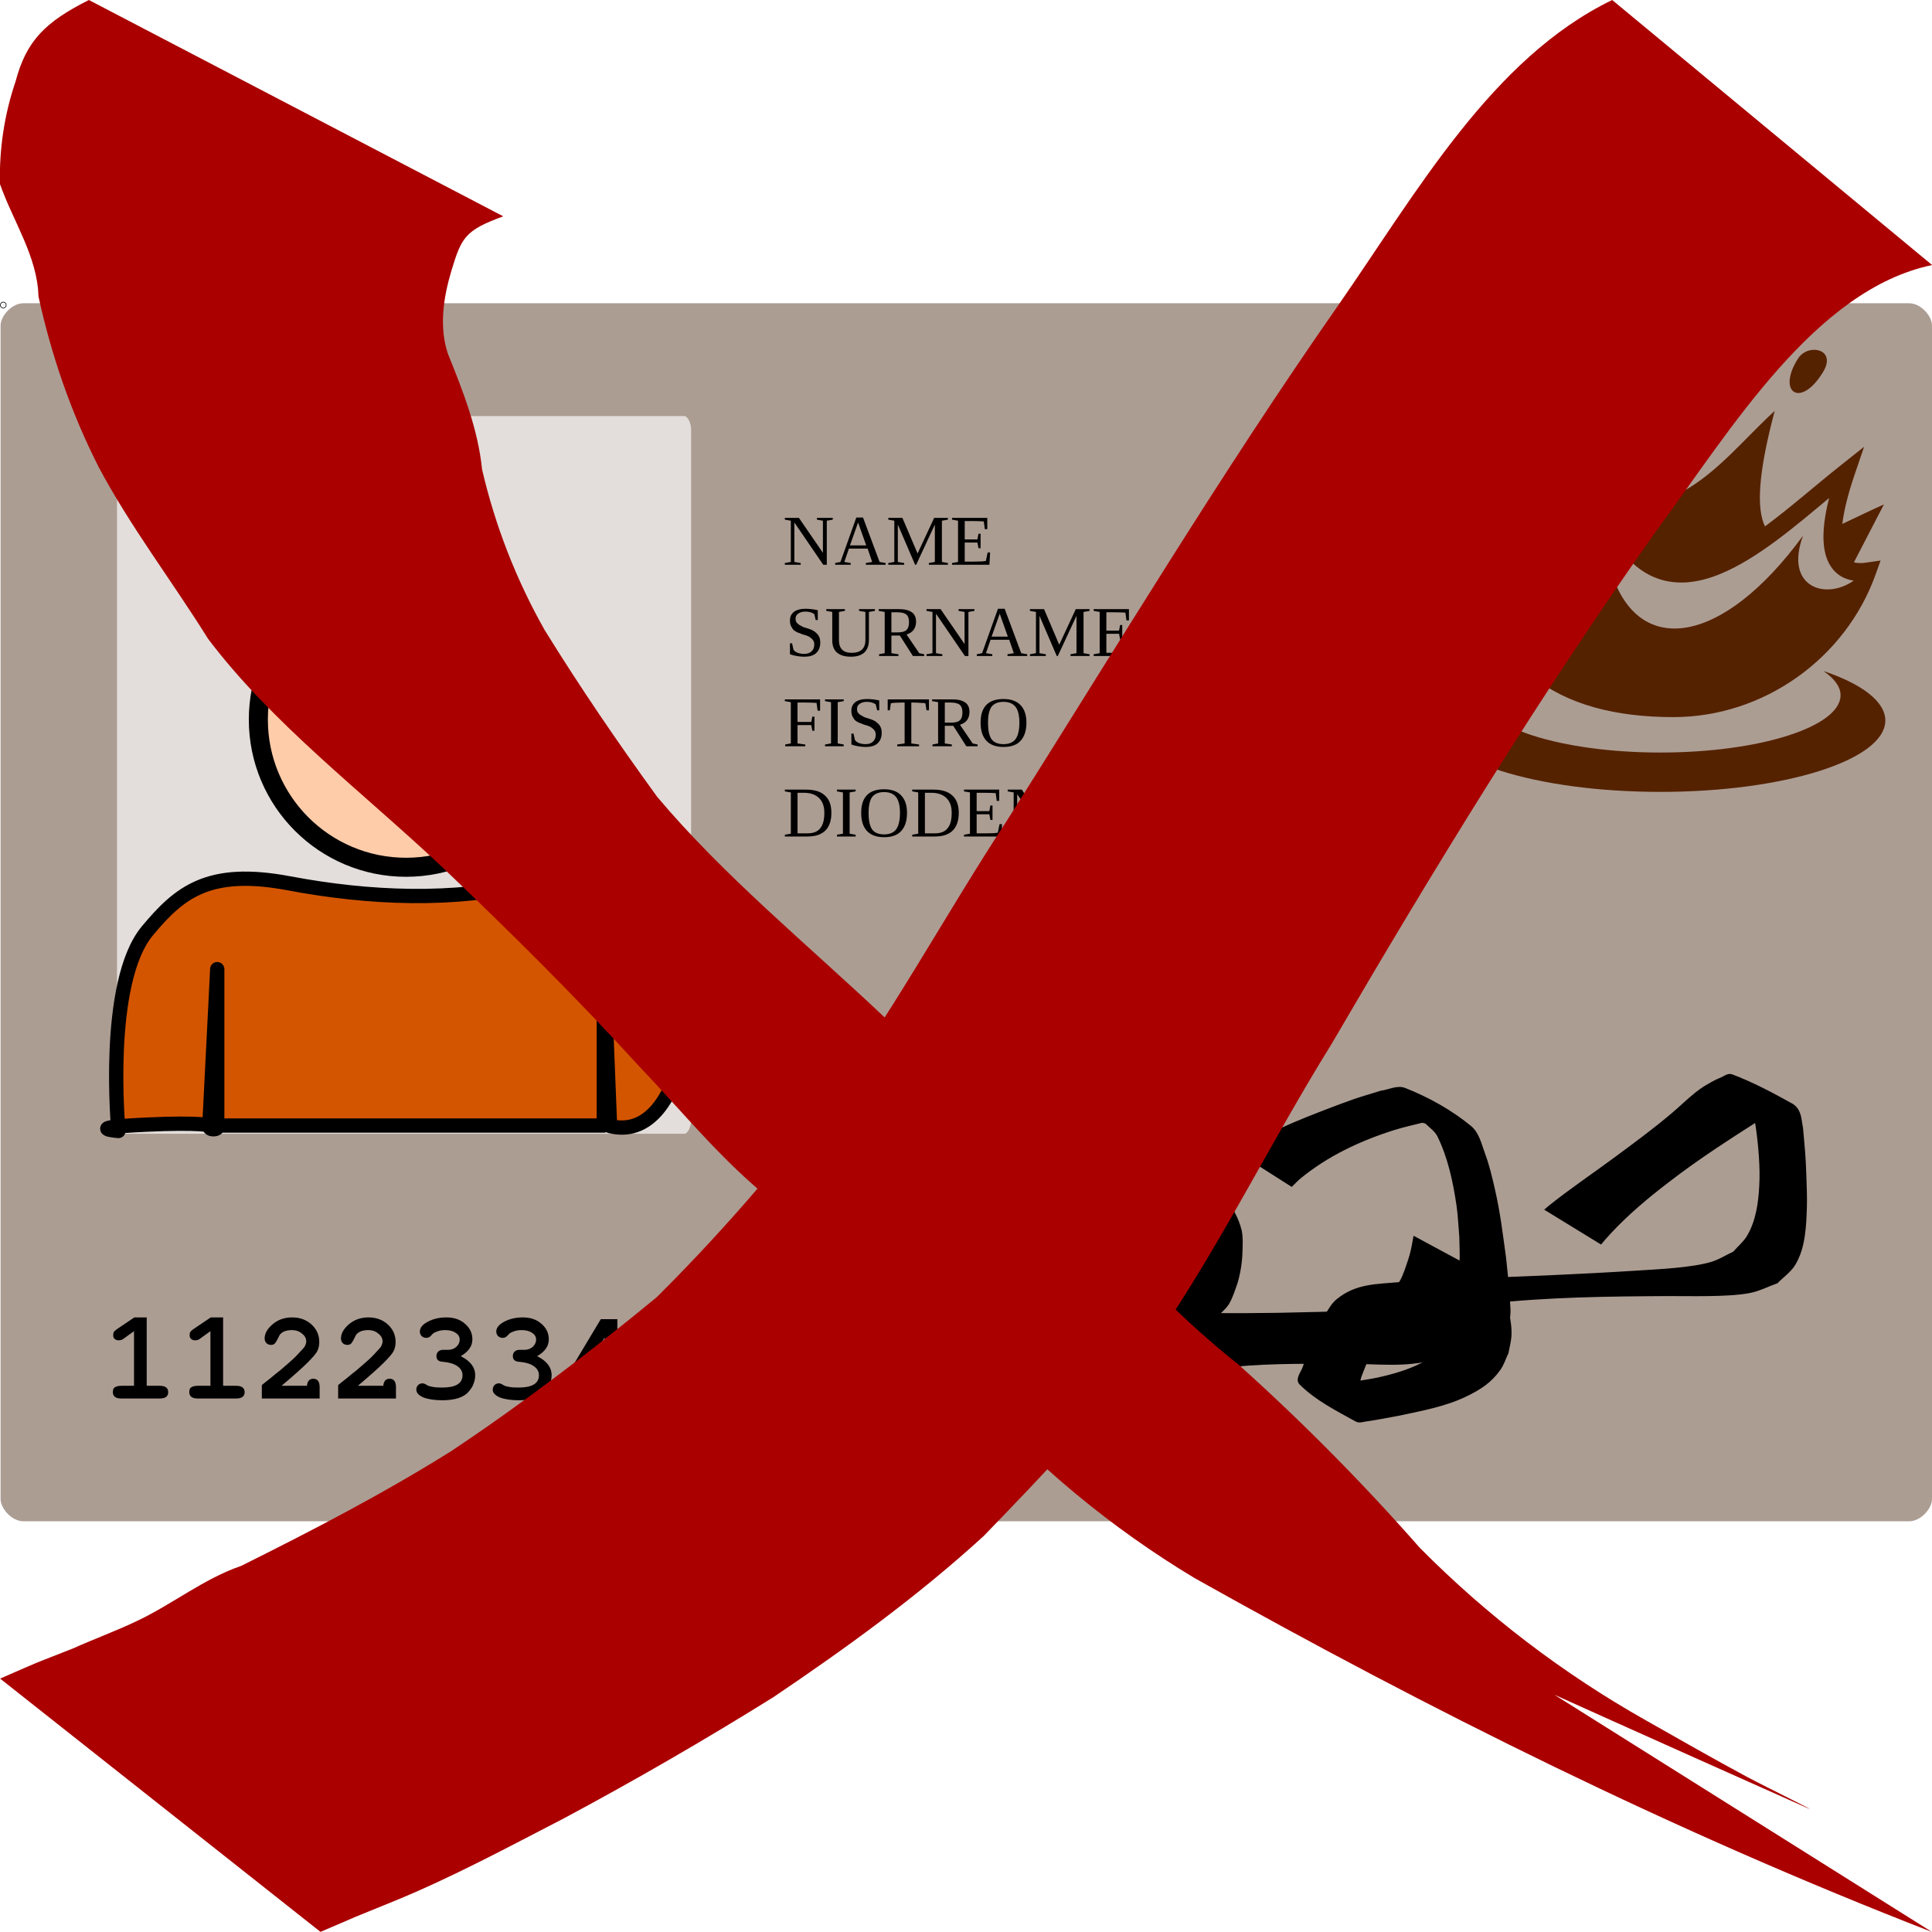
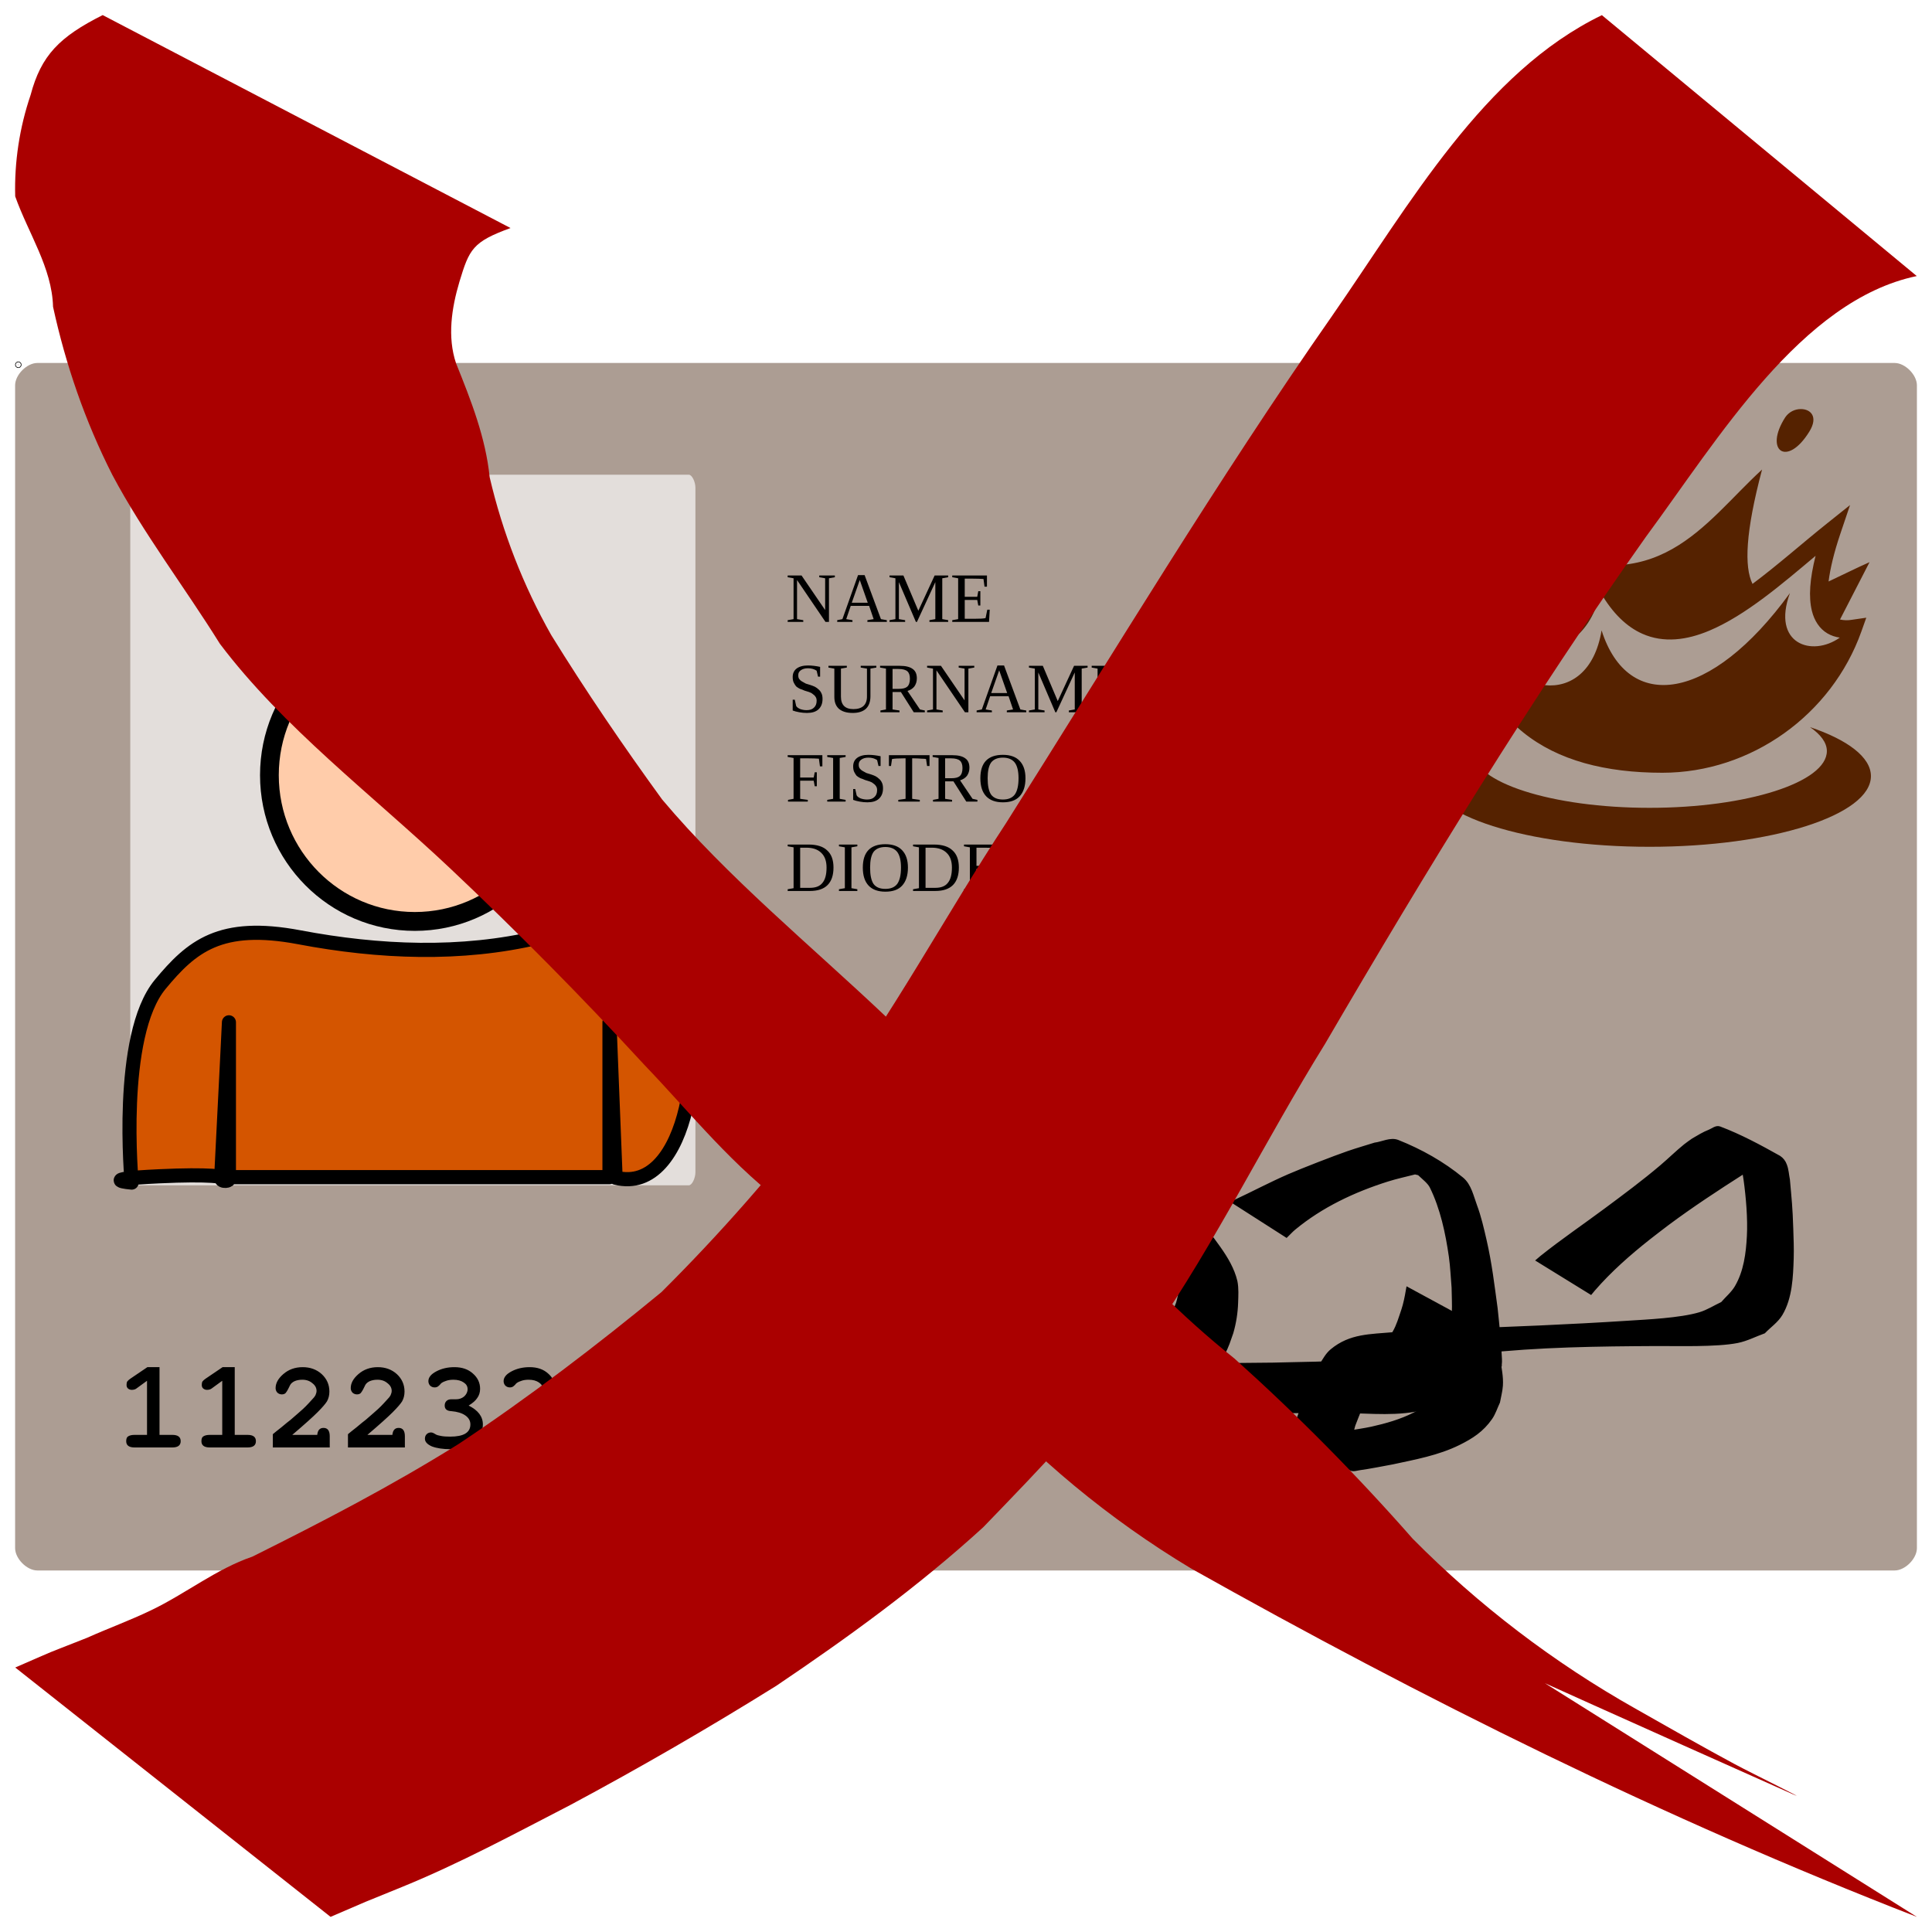
- <svg xmlns="http://www.w3.org/2000/svg" viewBox="0 0 16.933 16.933">
-   <g transform="translate(.025 2.71)">
-     <g transform="translate(-.02 -.052) scale(.19776)">
-       <circle cx=".119" cy=".079" r=".012" fill="#500" stroke="#000" stroke-width=".265" />
-       <path fill="#ac9d93" d="M1 0C.529 0 0 .529 0 1v51.98c0 .471.529 1 1 1h83.6c.471 0 1-.529 1-1V1c0-.471-.529-1-1-1z" />
-       <text xml:space="preserve" x="34.663" y="19.633" stroke-width=".265" font-size="3.175">
-         <tspan x="34.663" y="19.633">FISTRO</tspan>
-       </text>
-       <text xml:space="preserve" x="34.663" y="23.634" stroke-width=".265" font-size="3.175" transform="scale(1.00002 .99998)">
-         <tspan x="34.663" y="23.634">DIODENARL</tspan>
-       </text>
-       <path fill="#e3dedb" d="M5.457 5c-.14 0-.297.311-.297.59v30.627c0 .278.157.59.297.59h24.85c.14 0 .298-.312.298-.59V5.589c0-.278-.158-.589-.298-.589Z" />
-       <text xml:space="preserve" x="34.922" y="10.25" fill="#ac9d93" stroke-width=".265" font-size="3.175">
-         <tspan x="34.922" y="10.25">NBAM</tspan>
-       </text>
-       <text xml:space="preserve" x="34.663" y="11.592" stroke-width=".265" font-size="3.175">
-         <tspan x="34.663" y="11.592">NAME</tspan>
-       </text>
-       <text xml:space="preserve" x="34.766" y="15.633" stroke-width=".265" font-size="3.175">
-         <tspan x="34.766" y="15.633">SURNAME</tspan>
-       </text>
-       <text xml:space="preserve" x="4.507" y="48.537" stroke-width=".265" font-size="5.644">
-         <tspan x="4.507" y="48.537" font-family="FreeMono" font-weight="700" style="-inkscape-font-specification:&quot;FreeMono Bold&quot;">11223344J</tspan>
-       </text>
-       <g stroke="#000" stroke-linecap="round" stroke-linejoin="round" transform="translate(-13.296 9.9) scale(.39537)">
-         <circle cx="79.081" cy="21.625" r="16.557" fill="#fca" stroke-width="2.135" />
-         <path fill="#d45500" stroke-width="1.602" d="M46.84 67.743s-4.33-.364 3.126-.712c11.62-.54 7.01 1.22 7.062.198.655-12.785.887-17.627.887-17.627V67.13h43.333V49.602l.702 17.59c8.323 2.078 10.67-15.503 7.01-22.428-2.562-4.847-6.902-6.883-15.737-4.788-8.835 2.095-18.242 1.704-27.284 0-9.041-1.703-12.28 1.049-15.85 5.33-4.84 5.803-3.249 22.437-3.249 22.437z" />
-       </g>
-       <path fill="#520" d="M69.67 1.655a.876.876 0 0 0-.5.161c-.613.435-.912 1.771.463 2.985-.037.976 1.752 1.152 1.042-.284.645-1.907-.23-2.87-1.004-2.862zm10.707.408a.847.847 0 0 0-.704.368c-.97 1.498.08 2.262 1.086.637.413-.667.051-1.006-.382-1.005zm-1.75 2.708c-2.66 2.427-4.657 5.906-10.389 3.453.78 2.282-.284 3.033-1.313 3.254a4.91 4.91 0 0 1-1.065-1.036l-.809-1.054.11 1.333c.216 2.627 1.157 4.567 2.718 5.818 1.56 1.251 3.697 1.802 6.26 1.802 4.001 0 7.625-2.599 8.958-6.315l.224-.625-.646.093a1.37 1.37 0 0 1-.537-.012l1.329-2.566c-.6.262-1.231.58-1.844.864.072-.569.24-1.286.533-2.145l.433-1.275-1.045.83c-1.068.847-2.216 1.86-3.346 2.698-.376-.762-.32-2.307.43-5.117zM64.203 6.716c-.372 0-.755.49-.658.968.259 1.268 1.502.904 1.21-.33-.109-.461-.328-.638-.552-.638zm16.835 1.916c-.26 1.03-.322 1.836-.165 2.468.108.435.346.798.695 1.002.171.1.36.163.56.191-1.254.883-3.083.282-2.245-1.993-3.573 4.89-7.286 5.39-8.48 1.669-.612 3.696-4.417 2.878-5.274-.1.923.78 1.984 1.144 2.964.95.656-.132 1.257-.53 1.688-1.171.251-.374.446-.83.58-1.366.545.928 1.174 1.528 1.88 1.839.96.424 2.001.282 3.006-.137 1.645-.687 3.287-2.097 4.791-3.352zm-.252 7.666c.478.326.76.692.76 1.072 0 1.398-3.59 2.541-7.986 2.541s-7.962-1.143-7.962-2.541c0-.369.259-.73.71-1.047-1.669.568-2.72 1.332-2.72 2.168 0 1.75 4.47 3.164 9.972 3.164s9.97-1.414 9.97-3.164c0-.844-1.044-1.623-2.744-2.193Z" />
-       <g stroke="#000" stroke-width=".265">
-         <path d="M53.962 47.08c1.785-.232 3.59-.216 5.386-.207 1.217-.038 2.46.15 3.669-.068.616-.111.705-.192 1.25-.445.435-.264.824-.584 1.104-1.014.218-.335.342-.722.475-1.095.103-.292.192-.588.279-.885L62.72 41.53c-.052.296-.11.592-.205.878-.116.337-.219.699-.4 1.008-.225.384-.552.67-.927.903-.168.078-.33.171-.504.233-.697.247-1.435.26-2.165.28-.64.02-1.281.022-1.922.043-1.944.03-3.887.02-5.83-.083l3.195 2.287z" />
-         <path stroke-width=".188" d="M50.37 37.053c.303.271.599.55.865.858.23.265.313.39.518.67.302.41.54.855.676 1.346.062.29.06.588.067.883.01.435-.037.862-.16 1.278-.114.282-.215.576-.382.832-.147.193-.343.342-.519.507-.222.163-.49.243-.734.365-.14.086-.293.139-.443.2l2.332 1.559c.152-.064.295-.145.437-.23.262-.132.533-.252.767-.433.2-.176.409-.35.56-.57.173-.286.264-.608.377-.92a5.4 5.4 0 0 0 .214-1.338c.01-.315.031-.632-.03-.944-.13-.549-.426-1.036-.75-1.493a15.84 15.84 0 0 0-1.194-1.493l-2.6-1.077zm6.841 1.99c.112-.108.216-.225.336-.323 1.23-1.013 2.695-1.697 4.207-2.172.41-.13.833-.217 1.25-.325 2.704.69.042-.683-.037-.526-.211.42.58.747.788 1.167.477.96.713 2.071.865 3.121.067.463.083.932.124 1.398.003.38.03.76.01 1.14a3.73 3.73 0 0 1-.109.737c-.029.111-.072.232-.161.304-.034.029-.133-.114-.093-.095 2.361 1.14 2.738 1.955 2.233.985-.134-1.01-.002-.28-2.504-1.203-.099-.037.156.146.204.24a2.4 2.4 0 0 1 .187.521c.17.667.11.65.038 1.336-.097.22-.158.459-.29.659-.32.486-.767.796-1.278 1.056-.595.303-1.276.495-1.924.638-.325.071-.657.113-.985.17-.25.028-1.267.156-1.572.147-.167-.006-.64-.172-.495-.088.658.378 1.309.834 2.052.983.19.038-.05-.387-.027-.579.032-.27.129-.53.193-.795.204-.51.383-1.033.686-1.497.135-.207.278-.415.467-.574.622-.523 1.512-.73 2.267-.884.755-.154 1.524-.228 2.286-.342 2.646-.291 5.308-.322 7.966-.336.88-.005 2.679.053 3.621-.135.412-.082.79-.281 1.185-.422.254-.262.573-.474.761-.786.438-.73.47-1.673.497-2.483.014-.448-.005-.897-.02-1.346-.032-.973-.068-1.246-.15-2.173-.045-.219-.052-.449-.135-.656a.666.666 0 0 0-.262-.336c-.87-.484-1.752-.959-2.683-1.308-.143-.053-.294.084-.436.14-.277.109-.485.24-.74.388-.118.084-.24.163-.353.254-.369.297-.707.63-1.07.936-.815.688-1.672 1.319-2.529 1.952-.952.703-1.935 1.366-2.862 2.102l-.148.125 2.342 1.436.115-.138c.744-.853 1.6-1.601 2.489-2.3.283-.216.562-.437.848-.648 1.093-.809 2.233-1.552 3.38-2.28.215-.12.45-.267.688-.337.126-.037.484.02.387-.067-.553-.492-1.237-.811-1.845-1.232-.139-.096.332.123.435.256.153.197.197.457.295.686.061.338.136.675.184 1.015.109.78.192 1.745.15 2.529-.04.78-.145 1.595-.55 2.287-.165.283-.428.495-.642.743-.339.157-.658.365-1.016.47-.886.263-2.388.327-3.246.383-2.644.17-5.293.275-7.941.367-.866.048-1.734.066-2.598.144-1.06.095-1.948.062-2.775.742-.202.166-.335.403-.47.627-.203.334-.548 1.189-.694 1.537-.103.263-.221.52-.307.79-.071.221-.33.514-.165.68.695.697 1.604 1.15 2.465 1.628.126.07.29 0 .433-.016.273-.031 1.238-.215 1.452-.255 1.011-.218 2.042-.4 2.98-.861.587-.289 1.051-.588 1.43-1.13.151-.215.228-.474.342-.712.043-.243.112-.483.129-.729.027-.405-.063-.761-.108-1.156-.013-.113.073-.285-.026-.341-.825-.472-1.717-.824-2.605-1.162-.058-.021.02.122.03.182.223 1.172.026.468 2.563 1.707.063.031.087-.119.097-.189.02-.146.001-.295-.006-.442a22.24 22.24 0 0 0-.059-.846c-.036-.403-.082-.806-.123-1.21-.15-1.082-.25-1.975-.497-3.049-.12-.517-.239-1.038-.425-1.535-.157-.419-.254-.915-.6-1.2-.859-.705-1.854-1.258-2.888-1.667-.318-.126-.68.082-1.019.123-.4.125-.805.24-1.202.376-.64.22-2.042.762-2.659 1.028-.834.36-1.637.785-2.46 1.168l2.332 1.483z" />
-       </g>
+ <svg xmlns="http://www.w3.org/2000/svg" width="128" height="128">
+   <g transform="matrix(1.47152 0 0 1.48024 1.038 24.048)">
+     <circle cx=".119" cy=".079" r=".012" fill="#500" stroke="#000" stroke-width=".265" />
+     <path fill="#ac9d93" d="M.975 0c-.471 0-1 .53-1 1.001v52.043c0 .472.529 1.001 1 1.001H84.6c.47 0 1-.53 1-1V1C85.6.53 85.07 0 84.6 0z" style="stroke-width:1.001" />
+     <text xml:space="preserve" x="34.663" y="19.633" stroke-width=".265" font-size="3.175">
+       <tspan x="34.663" y="19.633">FISTRO</tspan>
+     </text>
+     <text xml:space="preserve" x="34.663" y="23.634" stroke-width=".265" font-size="3.175" transform="scale(1.00002 .99998)">
+       <tspan x="34.663" y="23.634">DIODENARL</tspan>
+     </text>
+     <path fill="#e3dedb" d="M5.457 5c-.14 0-.297.311-.297.59v30.627c0 .278.157.59.297.59h24.85c.14 0 .298-.312.298-.59V5.589c0-.278-.158-.589-.298-.589z" />
+     <text xml:space="preserve" x="34.922" y="10.25" fill="#ac9d93" stroke-width=".265" font-size="3.175">
+       <tspan x="34.922" y="10.25">NBAM</tspan>
+     </text>
+     <text xml:space="preserve" x="34.663" y="11.592" stroke-width=".265" font-size="3.175">
+       <tspan x="34.663" y="11.592">NAME</tspan>
+     </text>
+     <text xml:space="preserve" x="34.766" y="15.633" stroke-width=".265" font-size="3.175">
+       <tspan x="34.766" y="15.633">SURNAME</tspan>
+     </text>
+     <text xml:space="preserve" x="4.507" y="48.537" stroke-width=".265" font-size="5.644">
+       <tspan x="4.507" y="48.537" font-family="FreeMono" font-weight="700" style="-inkscape-font-specification:'FreeMono Bold'">11223344J</tspan>
+     </text>
+     <g stroke="#000" stroke-linecap="round" stroke-linejoin="round" transform="translate(-13.296 9.9) scale(.39537)">
+       <circle cx="79.081" cy="21.625" r="16.557" fill="#fca" stroke-width="2.135" />
+       <path fill="#d45500" stroke-width="1.602" d="M46.84 67.743s-4.33-.364 3.126-.712c11.62-.54 7.01 1.22 7.062.198.655-12.785.887-17.627.887-17.627V67.13h43.333V49.602l.702 17.59c8.323 2.078 10.67-15.503 7.01-22.428-2.562-4.847-6.902-6.883-15.737-4.788-8.835 2.095-18.242 1.704-27.284 0-9.041-1.703-12.28 1.049-15.85 5.33-4.84 5.803-3.249 22.437-3.249 22.437z" />
    </g>
-     <path fill="#a00" d="M13.494 12.078c-1.233-.59-3.342-1.466 2.305 1.051.179.08-.345-.176-.515-.267-.252-.135-.631-.35-.882-.493a9.033 9.033 0 0 1-1.983-1.513 19.078 19.078 0 0 0-1.588-1.605c-.482-.383-.891-.81-1.291-1.247-.57-.624-1.193-1.214-1.818-1.803-.673-.636-1.404-1.234-1.987-1.927-.348-.479-.68-.966-.987-1.463A5.293 5.293 0 0 1 4.2 1.404c-.035-.35-.165-.681-.299-1.013-.079-.235-.04-.492.03-.727.088-.29.117-.355.455-.478L.754-2.71c-.384.193-.548.358-.642.712a2.588 2.588 0 0 0-.137.902c.116.328.328.635.337.983C.424.4.595.901.84 1.384c.275.518.644 1 .958 1.504.561.743 1.35 1.34 2.05 1.999.598.57 1.182 1.148 1.73 1.75.421.44.79.911 1.306 1.286.576.501 1.134 1.017 1.61 1.582a8.434 8.434 0 0 0 1.949 1.615c2.059 1.156 4.2 2.224 6.465 3.103l-3.414-2.145z" />
-     <path fill="#a00" d="M14.105-2.71c-1.053.51-1.708 1.678-2.402 2.677-1.02 1.46-1.947 3.002-2.904 4.517-.543.828-1.02 1.72-1.606 2.507A16.185 16.185 0 0 1 5.73 8.66c-.583.48-1.183.937-1.803 1.35-.598.374-1.217.695-1.84 1.005-.32.109-.597.332-.903.478-.187.09-.38.16-.57.245-.43.17-.217.081-.638.264l2.808 2.22c.415-.178.203-.09.636-.266.513-.209 1.003-.474 1.499-.73a32.17 32.17 0 0 0 1.834-1.061c.636-.429 1.264-.883 1.843-1.412.525-.543 1.05-1.087 1.503-1.716.565-.818 1.013-1.738 1.541-2.588.903-1.547 1.835-3.072 2.857-4.514.644-.872 1.382-2.107 2.412-2.322L14.105-2.71z" />
+     <path fill="#520" d="M69.67 1.655a.876.876 0 0 0-.5.161c-.613.435-.912 1.771.463 2.985-.037.976 1.752 1.152 1.042-.284.645-1.907-.23-2.87-1.004-2.862zm10.707.408a.847.847 0 0 0-.704.368c-.97 1.498.08 2.262 1.086.637.413-.667.051-1.006-.382-1.005zm-1.75 2.708c-2.66 2.427-4.657 5.906-10.389 3.453.78 2.282-.284 3.033-1.313 3.254a4.91 4.91 0 0 1-1.065-1.036l-.809-1.054.11 1.333c.216 2.627 1.157 4.567 2.718 5.818 1.56 1.251 3.697 1.802 6.26 1.802 4.001 0 7.625-2.599 8.958-6.315l.224-.625-.646.093a1.37 1.37 0 0 1-.537-.012l1.329-2.566c-.6.262-1.231.58-1.844.864.072-.569.24-1.286.533-2.145l.433-1.275-1.045.83c-1.068.847-2.216 1.86-3.346 2.698-.376-.762-.32-2.307.43-5.117zM64.203 6.716c-.372 0-.755.49-.658.968.259 1.268 1.502.904 1.21-.33-.109-.461-.328-.638-.552-.638zm16.835 1.916c-.26 1.03-.322 1.836-.165 2.468.108.435.346.798.695 1.002.171.1.36.163.56.191-1.254.883-3.083.282-2.245-1.993-3.573 4.89-7.286 5.39-8.48 1.669-.612 3.696-4.417 2.878-5.274-.1.923.78 1.984 1.144 2.964.95.656-.132 1.257-.53 1.688-1.171.251-.374.446-.83.58-1.366.545.928 1.174 1.528 1.88 1.839.96.424 2.001.282 3.006-.137 1.645-.687 3.287-2.097 4.791-3.352zm-.252 7.666c.478.326.76.692.76 1.072 0 1.398-3.59 2.541-7.986 2.541s-7.962-1.143-7.962-2.541c0-.369.259-.73.71-1.047-1.669.568-2.72 1.332-2.72 2.168 0 1.75 4.47 3.164 9.972 3.164s9.97-1.414 9.97-3.164c0-.844-1.044-1.623-2.744-2.193z" />
+     <g stroke="#000" stroke-width=".265">
+       <path d="M53.962 47.08c1.785-.232 3.59-.216 5.386-.207 1.217-.038 2.46.15 3.669-.068.616-.111.705-.192 1.25-.445.435-.264.824-.584 1.104-1.014.218-.335.342-.722.475-1.095.103-.292.192-.588.279-.885L62.72 41.53c-.052.296-.11.592-.205.878-.116.337-.219.699-.4 1.008-.225.384-.552.67-.927.903-.168.078-.33.171-.504.233-.697.247-1.435.26-2.165.28-.64.02-1.281.022-1.922.043-1.944.03-3.887.02-5.83-.083l3.195 2.287z" />
+       <path stroke-width=".188" d="M50.37 37.053c.303.271.599.55.865.858.23.265.313.39.518.67.302.41.54.855.676 1.346.062.29.06.588.067.883.01.435-.037.862-.16 1.278-.114.282-.215.576-.382.832-.147.193-.343.342-.519.507-.222.163-.49.243-.734.365-.14.086-.293.139-.443.2l2.332 1.559c.152-.064.295-.145.437-.23.262-.132.533-.252.767-.433.2-.176.409-.35.56-.57.173-.286.264-.608.377-.92a5.4 5.4 0 0 0 .214-1.338c.01-.315.031-.632-.03-.944-.13-.549-.426-1.036-.75-1.493a15.84 15.84 0 0 0-1.194-1.493l-2.6-1.077zm6.841 1.99c.112-.108.216-.225.336-.323 1.23-1.013 2.695-1.697 4.207-2.172.41-.13.833-.217 1.25-.325 2.704.69.042-.683-.037-.526-.211.42.58.747.788 1.167.477.96.713 2.071.865 3.121.067.463.083.932.124 1.398.003.38.03.76.01 1.14a3.73 3.73 0 0 1-.109.737c-.029.111-.072.232-.161.304-.034.029-.133-.114-.093-.095 2.361 1.14 2.738 1.955 2.233.985-.134-1.01-.002-.28-2.504-1.203-.099-.037.156.146.204.24a2.4 2.4 0 0 1 .187.521c.17.667.11.65.038 1.336-.097.22-.158.459-.29.659-.32.486-.767.796-1.278 1.056-.595.303-1.276.495-1.924.638-.325.071-.657.113-.985.17-.25.028-1.267.156-1.572.147-.167-.006-.64-.172-.495-.088.658.378 1.309.834 2.052.983.19.038-.05-.387-.027-.579.032-.27.129-.53.193-.795.204-.51.383-1.033.686-1.497.135-.207.278-.415.467-.574.622-.523 1.512-.73 2.267-.884.755-.154 1.524-.228 2.286-.342 2.646-.291 5.308-.322 7.966-.336.88-.005 2.679.053 3.621-.135.412-.082.79-.281 1.185-.422.254-.262.573-.474.761-.786.438-.73.47-1.673.497-2.483.014-.448-.005-.897-.02-1.346-.032-.973-.068-1.246-.15-2.173-.045-.219-.052-.449-.135-.656a.666.666 0 0 0-.262-.336c-.87-.484-1.752-.959-2.683-1.308-.143-.053-.294.084-.436.14-.277.109-.485.24-.74.388-.118.084-.24.163-.353.254-.369.297-.707.63-1.07.936-.815.688-1.672 1.319-2.529 1.952-.952.703-1.935 1.366-2.862 2.102l-.148.125 2.342 1.436.115-.138c.744-.853 1.6-1.601 2.489-2.3.283-.216.562-.437.848-.648 1.093-.809 2.233-1.552 3.38-2.28.215-.12.45-.267.688-.337.126-.037.484.02.387-.067-.553-.492-1.237-.811-1.845-1.232-.139-.096.332.123.435.256.153.197.197.457.295.686.061.338.136.675.184 1.015.109.78.192 1.745.15 2.529-.04.78-.145 1.595-.55 2.287-.165.283-.428.495-.642.743-.339.157-.658.365-1.016.47-.886.263-2.388.327-3.246.383-2.644.17-5.293.275-7.941.367-.866.048-1.734.066-2.598.144-1.06.095-1.948.062-2.775.742-.202.166-.335.403-.47.627-.203.334-.548 1.189-.694 1.537-.103.263-.221.52-.307.79-.071.221-.33.514-.165.68.695.697 1.604 1.15 2.465 1.628.126.07.29 0 .433-.016.273-.031 1.238-.215 1.452-.255 1.011-.218 2.042-.4 2.98-.861.587-.289 1.051-.588 1.43-1.13.151-.215.228-.474.342-.712.043-.243.112-.483.129-.729.027-.405-.063-.761-.108-1.156-.013-.113.073-.285-.026-.341-.825-.472-1.717-.824-2.605-1.162-.058-.021.02.122.03.182.223 1.172.026.468 2.563 1.707.063.031.087-.119.097-.189.02-.146.001-.295-.006-.442a22.24 22.24 0 0 0-.059-.846c-.036-.403-.082-.806-.123-1.21-.15-1.082-.25-1.975-.497-3.049-.12-.517-.239-1.038-.425-1.535-.157-.419-.254-.915-.6-1.2-.859-.705-1.854-1.258-2.888-1.667-.318-.126-.68.082-1.019.123-.4.125-.805.24-1.202.376-.64.22-2.042.762-2.659 1.028-.834.36-1.637.785-2.46 1.168z" />
+     </g>
  </g>
+   <path fill="#a00" d="M13.495 12.078c-1.233-.59-3.342-1.466 2.306 1.051.179.08-.345-.176-.515-.267-.252-.135-.631-.35-.882-.493a9.034 9.033 0 0 1-1.984-1.513 19.08 19.078 0 0 0-1.588-1.605c-.482-.383-.89-.81-1.29-1.247-.571-.624-1.194-1.214-1.82-1.803-.672-.636-1.403-1.234-1.986-1.927-.348-.479-.68-.966-.987-1.463A5.294 5.293 0 0 1 4.2 1.404c-.035-.35-.165-.681-.299-1.013-.079-.235-.04-.492.03-.727.088-.29.117-.355.455-.478L.754-2.71c-.384.193-.548.358-.642.712a2.588 2.588 0 0 0-.137.902c.116.328.328.635.337.983C.424.4.595.901.84 1.384c.275.518.644 1 .958 1.504.561.743 1.35 1.34 2.05 1.999a34.78 34.78 0 0 1 1.73 1.75c.422.44.79.911 1.307 1.286.576.501 1.134 1.017 1.61 1.582a8.435 8.434 0 0 0 1.95 1.615c2.058 1.156 4.2 2.224 6.465 3.103z" style="stroke-width:1" transform="matrix(7.43987 0 0 7.4411 1.193 21.165)" />
+   <path fill="#a00" d="M106.128 1.004c-7.834 3.795-12.707 12.486-17.87 19.92-7.589 10.864-14.486 22.338-21.606 33.61-4.04 6.162-7.588 12.8-11.948 18.656a120.414 120.434 0 0 1-10.885 12.419c-4.337 3.572-8.801 6.972-13.414 10.045-4.449 2.783-9.054 5.172-13.69 7.479-2.38.81-4.44 2.47-6.717 3.557-1.392.67-2.827 1.19-4.241 1.823-3.2 1.265-1.615.602-4.747 1.964l20.891 16.52c3.088-1.325 1.51-.67 4.732-1.98 3.817-1.555 7.462-3.527 11.153-5.432a239.34 239.38 0 0 0 13.644-7.895c4.732-3.192 9.404-6.57 13.712-10.507 3.906-4.04 7.812-8.088 11.182-12.769 4.204-6.087 7.537-12.932 11.465-19.257 6.718-11.512 13.652-22.86 21.256-33.59 4.791-6.488 10.282-15.678 17.945-17.278z" />
</svg>
